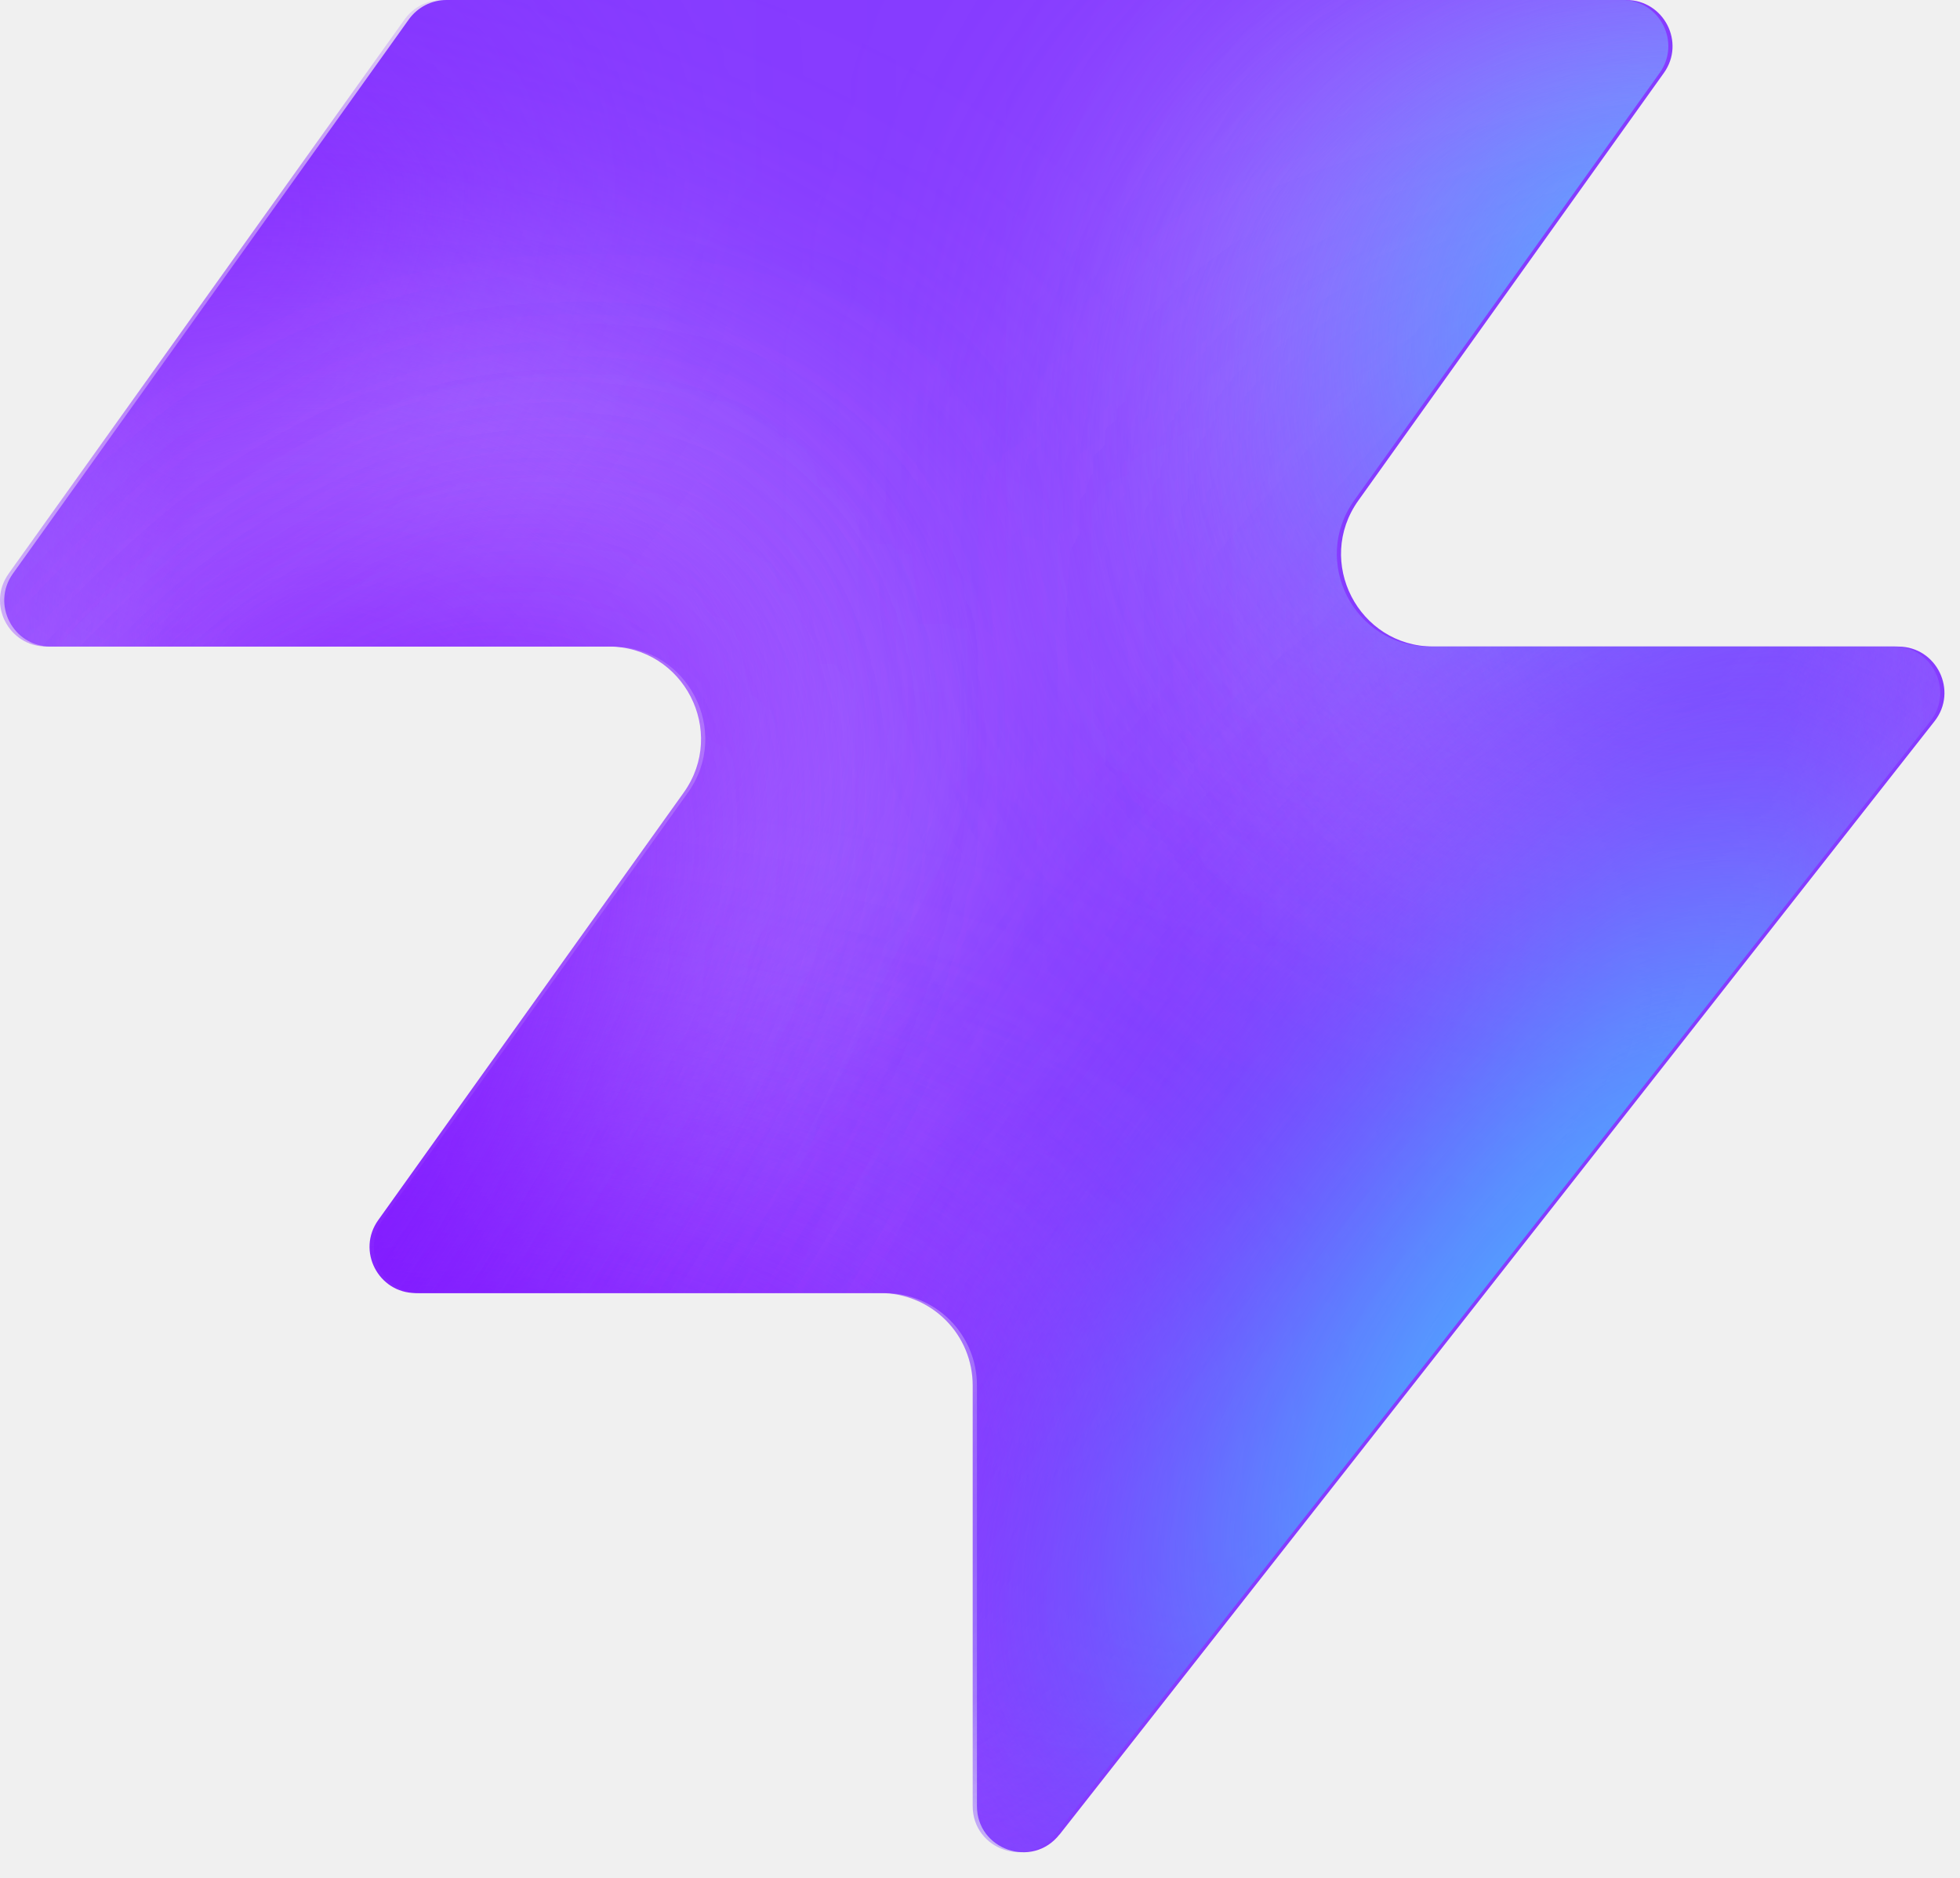
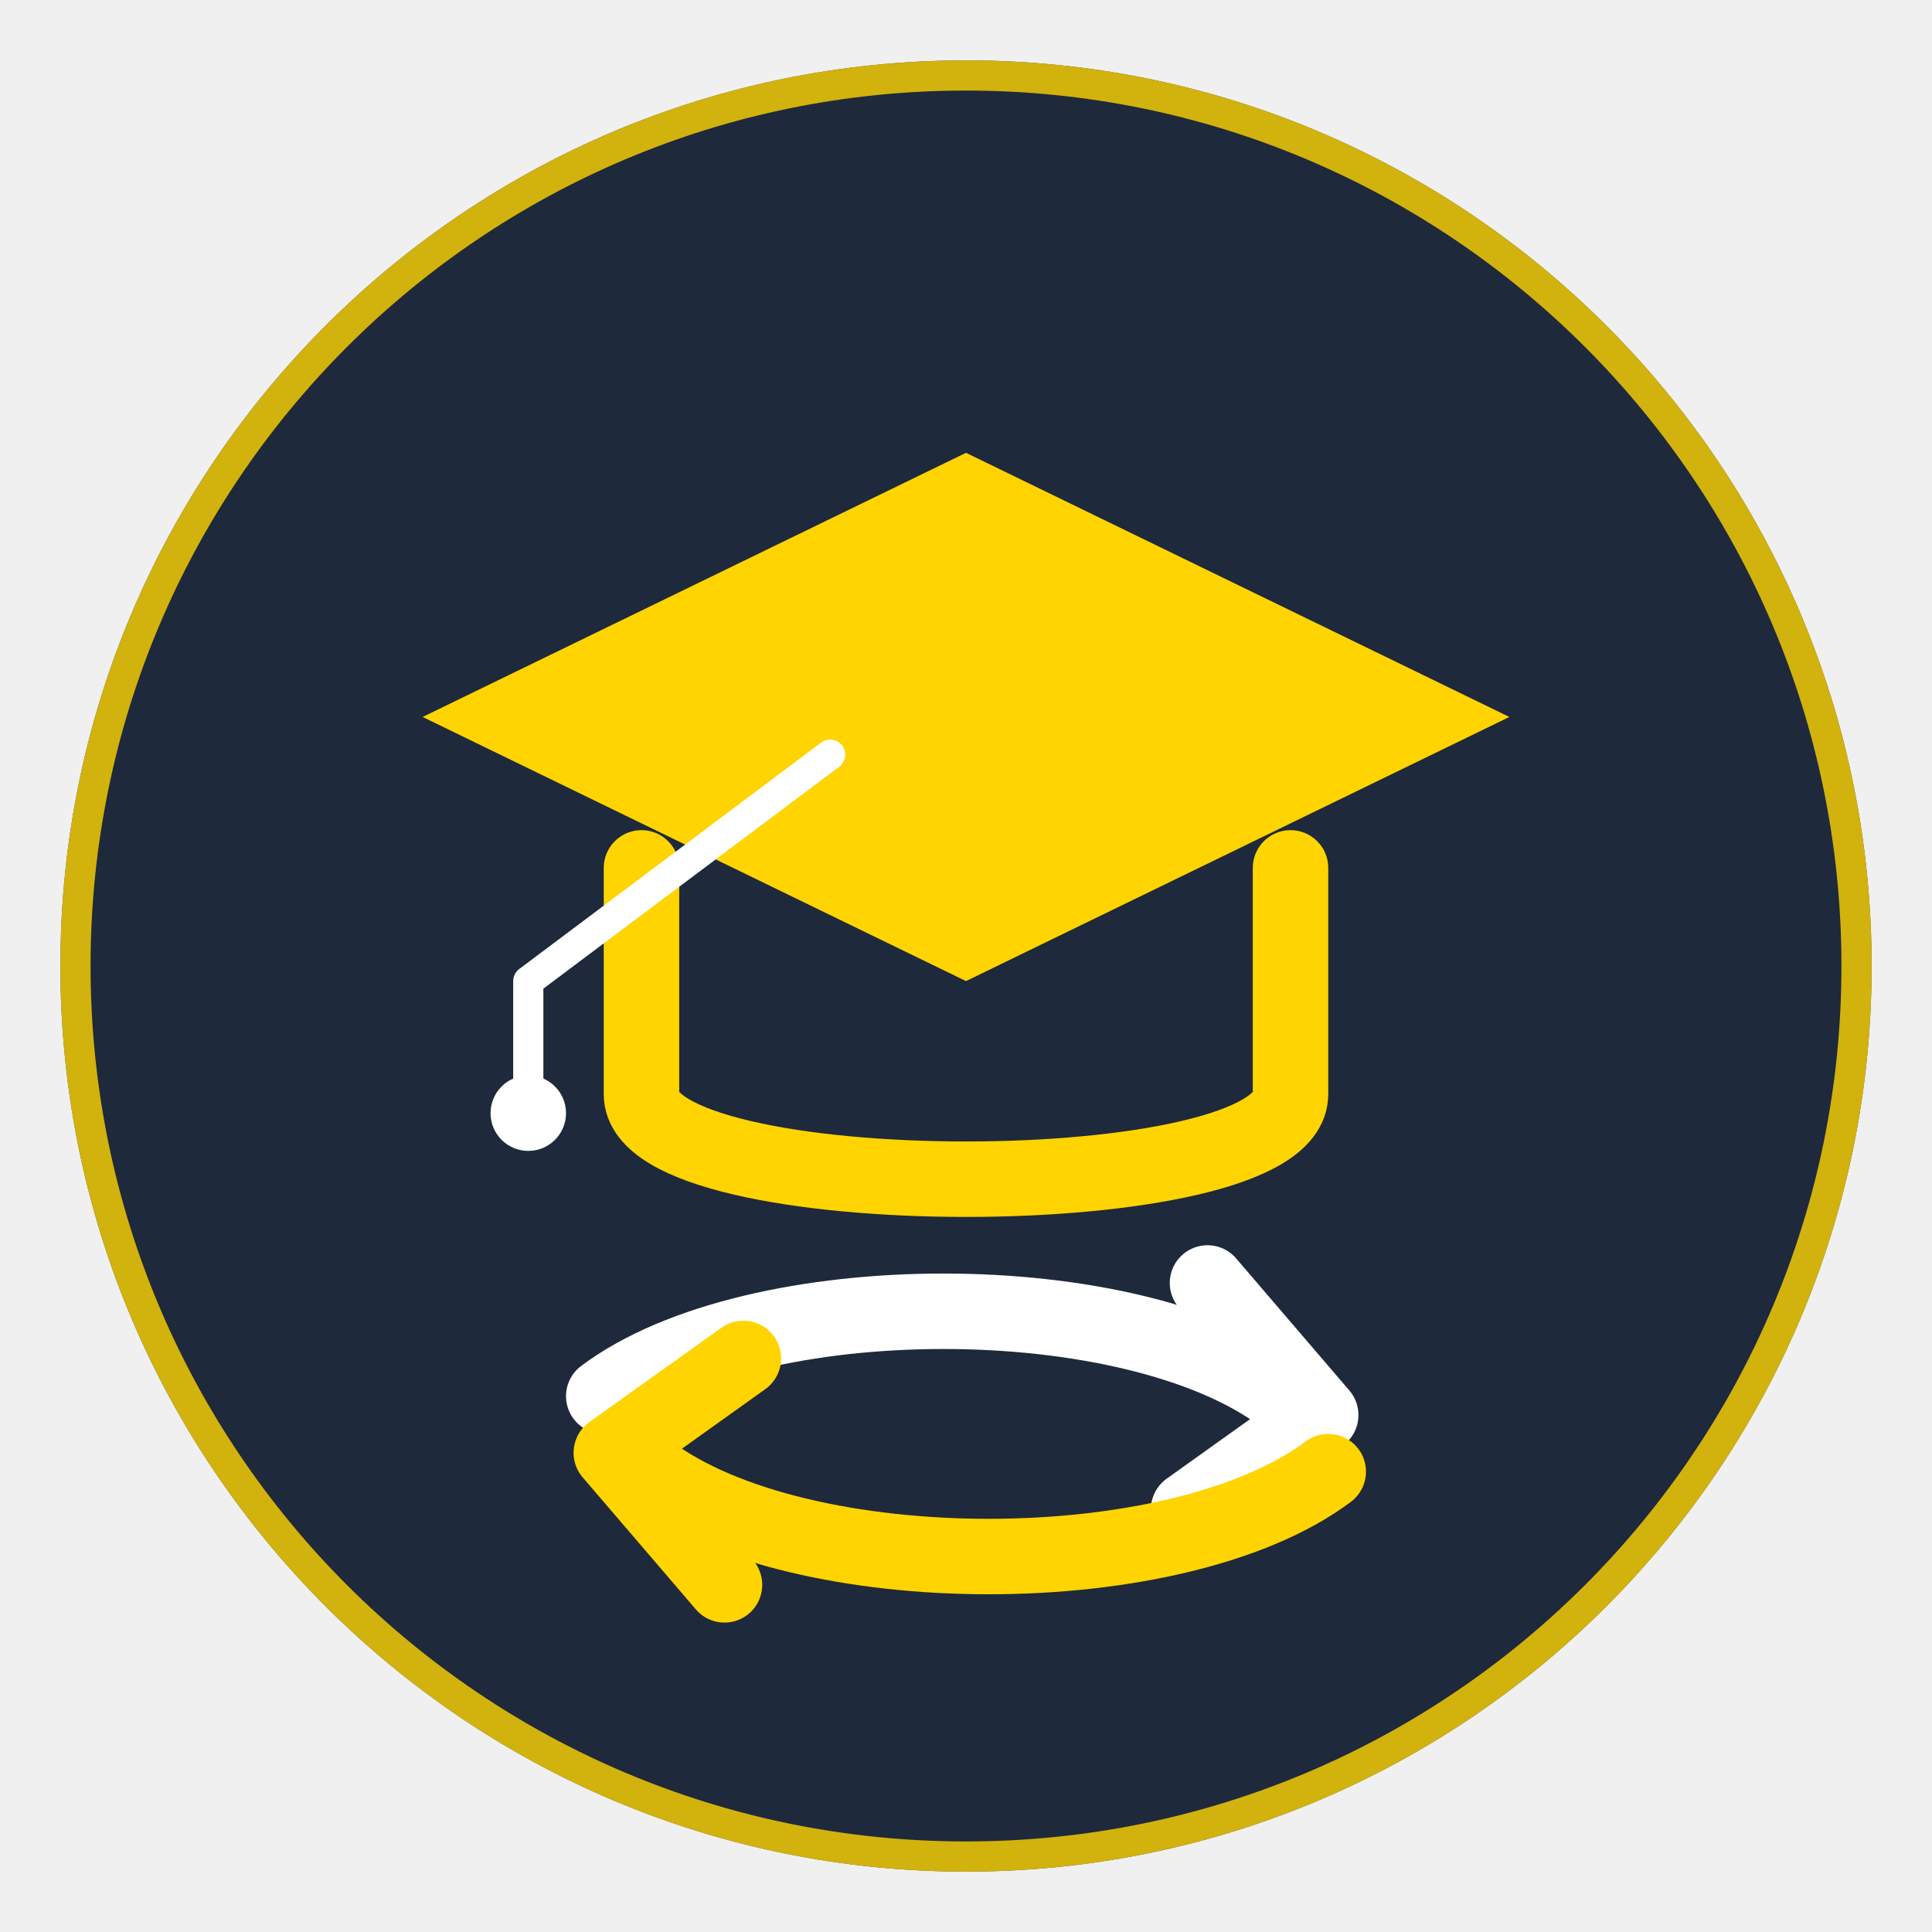
- <svg xmlns="http://www.w3.org/2000/svg" width="48" height="46" fill="none" viewBox="0 0 48 46">
-   <path fill="#863bff" d="M25.946 44.938c-.664.845-2.021.375-2.021-.698V33.937a2.26 2.26 0 0 0-2.262-2.262H10.287c-.92 0-1.456-1.04-.92-1.788l7.48-10.471c1.07-1.497 0-3.578-1.842-3.578H1.237c-.92 0-1.456-1.04-.92-1.788L10.013.474c.214-.297.556-.474.92-.474h28.894c.92 0 1.456 1.04.92 1.788l-7.48 10.471c-1.07 1.498 0 3.579 1.842 3.579h11.377c.943 0 1.473 1.088.89 1.83L25.947 44.94z" style="fill:#863bff;fill:color(display-p3 .525 .23 1);fill-opacity:1" />
-   <mask id="a" width="48" height="46" x="0" y="0" maskUnits="userSpaceOnUse" style="mask-type:alpha">
-     <path fill="#000" d="M25.842 44.938c-.664.844-2.021.375-2.021-.698V33.937a2.26 2.26 0 0 0-2.262-2.262H10.183c-.92 0-1.456-1.04-.92-1.788l7.48-10.471c1.07-1.498 0-3.579-1.842-3.579H1.133c-.92 0-1.456-1.04-.92-1.787L9.91.473c.214-.297.556-.474.92-.474h28.894c.92 0 1.456 1.04.92 1.788l-7.48 10.471c-1.07 1.498 0 3.578 1.842 3.578h11.377c.943 0 1.473 1.088.89 1.832L25.843 44.94z" style="fill:#000;fill-opacity:1" />
-   </mask>
-   <g mask="url(#a)">
-     <g filter="url(#b)">
-       <ellipse cx="5.508" cy="14.704" fill="#ede6ff" rx="5.508" ry="14.704" style="fill:#ede6ff;fill:color(display-p3 .927 .903 1);fill-opacity:1" transform="matrix(.00324 1 1 -.00324 -4.47 31.516)" />
-     </g>
-     <g filter="url(#c)">
-       <ellipse cx="10.399" cy="29.851" fill="#ede6ff" rx="10.399" ry="29.851" style="fill:#ede6ff;fill:color(display-p3 .927 .903 1);fill-opacity:1" transform="matrix(.00324 1 1 -.00324 -39.328 7.883)" />
-     </g>
-     <g filter="url(#d)">
-       <ellipse cx="5.508" cy="30.487" fill="#7e14ff" rx="5.508" ry="30.487" style="fill:#7e14ff;fill:color(display-p3 .492 .077 1);fill-opacity:1" transform="rotate(89.814 -25.913 -14.639)scale(1 -1)" />
-     </g>
-     <g filter="url(#e)">
-       <ellipse cx="5.508" cy="30.599" fill="#7e14ff" rx="5.508" ry="30.599" style="fill:#7e14ff;fill:color(display-p3 .492 .077 1);fill-opacity:1" transform="rotate(89.814 -32.644 -3.334)scale(1 -1)" />
-     </g>
-     <g filter="url(#f)">
-       <ellipse cx="5.508" cy="30.599" fill="#7e14ff" rx="5.508" ry="30.599" style="fill:#7e14ff;fill:color(display-p3 .492 .077 1);fill-opacity:1" transform="matrix(.00324 1 1 -.00324 -34.34 30.47)" />
-     </g>
-     <g filter="url(#g)">
-       <ellipse cx="14.072" cy="22.078" fill="#ede6ff" rx="14.072" ry="22.078" style="fill:#ede6ff;fill:color(display-p3 .927 .903 1);fill-opacity:1" transform="rotate(93.35 24.506 48.493)scale(-1 1)" />
-     </g>
-     <g filter="url(#h)">
-       <ellipse cx="3.47" cy="21.501" fill="#7e14ff" rx="3.47" ry="21.501" style="fill:#7e14ff;fill:color(display-p3 .492 .077 1);fill-opacity:1" transform="rotate(89.009 28.708 47.59)scale(-1 1)" />
-     </g>
-     <g filter="url(#i)">
-       <ellipse cx="3.47" cy="21.501" fill="#7e14ff" rx="3.47" ry="21.501" style="fill:#7e14ff;fill:color(display-p3 .492 .077 1);fill-opacity:1" transform="rotate(89.009 28.708 47.59)scale(-1 1)" />
-     </g>
-     <g filter="url(#j)">
-       <ellipse cx=".387" cy="8.972" fill="#7e14ff" rx="4.407" ry="29.108" style="fill:#7e14ff;fill:color(display-p3 .492 .077 1);fill-opacity:1" transform="rotate(39.51 .387 8.972)" />
-     </g>
-     <g filter="url(#k)">
-       <ellipse cx="47.523" cy="-6.092" fill="#7e14ff" rx="4.407" ry="29.108" style="fill:#7e14ff;fill:color(display-p3 .492 .077 1);fill-opacity:1" transform="rotate(37.892 47.523 -6.092)" />
-     </g>
-     <g filter="url(#l)">
-       <ellipse cx="41.412" cy="6.333" fill="#47bfff" rx="5.971" ry="9.665" style="fill:#47bfff;fill:color(display-p3 .28 .748 1);fill-opacity:1" transform="rotate(37.892 41.412 6.333)" />
-     </g>
-     <g filter="url(#m)">
-       <ellipse cx="-1.879" cy="38.332" fill="#7e14ff" rx="4.407" ry="29.108" style="fill:#7e14ff;fill:color(display-p3 .492 .077 1);fill-opacity:1" transform="rotate(37.892 -1.88 38.332)" />
-     </g>
-     <g filter="url(#n)">
-       <ellipse cx="-1.879" cy="38.332" fill="#7e14ff" rx="4.407" ry="29.108" style="fill:#7e14ff;fill:color(display-p3 .492 .077 1);fill-opacity:1" transform="rotate(37.892 -1.88 38.332)" />
-     </g>
-     <g filter="url(#o)">
-       <ellipse cx="35.651" cy="29.907" fill="#7e14ff" rx="4.407" ry="29.108" style="fill:#7e14ff;fill:color(display-p3 .492 .077 1);fill-opacity:1" transform="rotate(37.892 35.651 29.907)" />
-     </g>
-     <g filter="url(#p)">
-       <ellipse cx="38.418" cy="32.4" fill="#47bfff" rx="5.971" ry="15.297" style="fill:#47bfff;fill:color(display-p3 .28 .748 1);fill-opacity:1" transform="rotate(37.892 38.418 32.4)" />
-     </g>
-   </g>
-   <defs>
-     <filter id="b" width="60.045" height="41.654" x="-19.77" y="16.149" color-interpolation-filters="sRGB" filterUnits="userSpaceOnUse">
-       <feFlood flood-opacity="0" result="BackgroundImageFix" />
-       <feBlend in="SourceGraphic" in2="BackgroundImageFix" result="shape" />
-       <feGaussianBlur result="effect1_foregroundBlur_2002_17158" stdDeviation="7.659" />
-     </filter>
-     <filter id="c" width="90.34" height="51.437" x="-54.613" y="-7.533" color-interpolation-filters="sRGB" filterUnits="userSpaceOnUse">
-       <feFlood flood-opacity="0" result="BackgroundImageFix" />
-       <feBlend in="SourceGraphic" in2="BackgroundImageFix" result="shape" />
-       <feGaussianBlur result="effect1_foregroundBlur_2002_17158" stdDeviation="7.659" />
-     </filter>
-     <filter id="d" width="79.355" height="29.4" x="-49.64" y="2.03" color-interpolation-filters="sRGB" filterUnits="userSpaceOnUse">
-       <feFlood flood-opacity="0" result="BackgroundImageFix" />
-       <feBlend in="SourceGraphic" in2="BackgroundImageFix" result="shape" />
-       <feGaussianBlur result="effect1_foregroundBlur_2002_17158" stdDeviation="4.596" />
-     </filter>
-     <filter id="e" width="79.579" height="29.4" x="-45.045" y="20.029" color-interpolation-filters="sRGB" filterUnits="userSpaceOnUse">
-       <feFlood flood-opacity="0" result="BackgroundImageFix" />
-       <feBlend in="SourceGraphic" in2="BackgroundImageFix" result="shape" />
-       <feGaussianBlur result="effect1_foregroundBlur_2002_17158" stdDeviation="4.596" />
-     </filter>
-     <filter id="f" width="79.579" height="29.4" x="-43.513" y="21.178" color-interpolation-filters="sRGB" filterUnits="userSpaceOnUse">
-       <feFlood flood-opacity="0" result="BackgroundImageFix" />
-       <feBlend in="SourceGraphic" in2="BackgroundImageFix" result="shape" />
-       <feGaussianBlur result="effect1_foregroundBlur_2002_17158" stdDeviation="4.596" />
-     </filter>
-     <filter id="g" width="74.749" height="58.852" x="15.756" y="-17.901" color-interpolation-filters="sRGB" filterUnits="userSpaceOnUse">
-       <feFlood flood-opacity="0" result="BackgroundImageFix" />
-       <feBlend in="SourceGraphic" in2="BackgroundImageFix" result="shape" />
-       <feGaussianBlur result="effect1_foregroundBlur_2002_17158" stdDeviation="7.659" />
-     </filter>
-     <filter id="h" width="61.377" height="25.362" x="23.548" y="2.284" color-interpolation-filters="sRGB" filterUnits="userSpaceOnUse">
-       <feFlood flood-opacity="0" result="BackgroundImageFix" />
-       <feBlend in="SourceGraphic" in2="BackgroundImageFix" result="shape" />
-       <feGaussianBlur result="effect1_foregroundBlur_2002_17158" stdDeviation="4.596" />
-     </filter>
-     <filter id="i" width="61.377" height="25.362" x="23.548" y="2.284" color-interpolation-filters="sRGB" filterUnits="userSpaceOnUse">
-       <feFlood flood-opacity="0" result="BackgroundImageFix" />
-       <feBlend in="SourceGraphic" in2="BackgroundImageFix" result="shape" />
-       <feGaussianBlur result="effect1_foregroundBlur_2002_17158" stdDeviation="4.596" />
-     </filter>
-     <filter id="j" width="56.045" height="63.649" x="-27.636" y="-22.853" color-interpolation-filters="sRGB" filterUnits="userSpaceOnUse">
-       <feFlood flood-opacity="0" result="BackgroundImageFix" />
-       <feBlend in="SourceGraphic" in2="BackgroundImageFix" result="shape" />
-       <feGaussianBlur result="effect1_foregroundBlur_2002_17158" stdDeviation="4.596" />
-     </filter>
-     <filter id="k" width="54.814" height="64.646" x="20.116" y="-38.415" color-interpolation-filters="sRGB" filterUnits="userSpaceOnUse">
-       <feFlood flood-opacity="0" result="BackgroundImageFix" />
-       <feBlend in="SourceGraphic" in2="BackgroundImageFix" result="shape" />
-       <feGaussianBlur result="effect1_foregroundBlur_2002_17158" stdDeviation="4.596" />
-     </filter>
-     <filter id="l" width="33.541" height="35.313" x="24.641" y="-11.323" color-interpolation-filters="sRGB" filterUnits="userSpaceOnUse">
-       <feFlood flood-opacity="0" result="BackgroundImageFix" />
-       <feBlend in="SourceGraphic" in2="BackgroundImageFix" result="shape" />
-       <feGaussianBlur result="effect1_foregroundBlur_2002_17158" stdDeviation="4.596" />
-     </filter>
-     <filter id="m" width="54.814" height="64.646" x="-29.286" y="6.009" color-interpolation-filters="sRGB" filterUnits="userSpaceOnUse">
-       <feFlood flood-opacity="0" result="BackgroundImageFix" />
-       <feBlend in="SourceGraphic" in2="BackgroundImageFix" result="shape" />
-       <feGaussianBlur result="effect1_foregroundBlur_2002_17158" stdDeviation="4.596" />
-     </filter>
-     <filter id="n" width="54.814" height="64.646" x="-29.286" y="6.009" color-interpolation-filters="sRGB" filterUnits="userSpaceOnUse">
-       <feFlood flood-opacity="0" result="BackgroundImageFix" />
-       <feBlend in="SourceGraphic" in2="BackgroundImageFix" result="shape" />
-       <feGaussianBlur result="effect1_foregroundBlur_2002_17158" stdDeviation="4.596" />
-     </filter>
-     <filter id="o" width="54.814" height="64.646" x="8.244" y="-2.416" color-interpolation-filters="sRGB" filterUnits="userSpaceOnUse">
-       <feFlood flood-opacity="0" result="BackgroundImageFix" />
-       <feBlend in="SourceGraphic" in2="BackgroundImageFix" result="shape" />
-       <feGaussianBlur result="effect1_foregroundBlur_2002_17158" stdDeviation="4.596" />
-     </filter>
-     <filter id="p" width="39.409" height="43.623" x="18.713" y="10.588" color-interpolation-filters="sRGB" filterUnits="userSpaceOnUse">
-       <feFlood flood-opacity="0" result="BackgroundImageFix" />
-       <feBlend in="SourceGraphic" in2="BackgroundImageFix" result="shape" />
-       <feGaussianBlur result="effect1_foregroundBlur_2002_17158" stdDeviation="4.596" />
-     </filter>
-   </defs>
+ <svg xmlns="http://www.w3.org/2000/svg" viewBox="0 0 512 512" width="100%" height="100%">
+   <circle cx="256" cy="256" r="240" fill="#1e293b" />
+   <circle cx="256" cy="256" r="236" fill="none" stroke="#ffd400" stroke-width="8" opacity="0.8" />
+   <path d="M256 120 L400 190 L256 260 L112 190 Z" fill="#ffd400" />
+   <path d="M170 230 V290 C170 320, 342 320, 342 290 V230" fill="none" stroke="#ffd400" stroke-width="20" stroke-linecap="round" />
+   <path d="M220 200 L140 260 V290" fill="none" stroke="#ffffff" stroke-width="8" stroke-linecap="round" stroke-linejoin="round" />
+   <circle cx="140" cy="295" r="10" fill="#ffffff" />
+   <path d="M160 370 C 200 340, 300 340, 340 370" fill="none" stroke="#ffffff" stroke-width="20" stroke-linecap="round" />
+   <path d="M320 340 L350 375 L315 400" fill="none" stroke="#ffffff" stroke-width="20" stroke-linecap="round" stroke-linejoin="round" />
+   <path d="M352 390 C 312 420, 212 420, 172 390" fill="none" stroke="#ffd400" stroke-width="20" stroke-linecap="round" />
+   <path d="M192 420 L162 385 L197 360" fill="none" stroke="#ffd400" stroke-width="20" stroke-linecap="round" stroke-linejoin="round" />
</svg>
